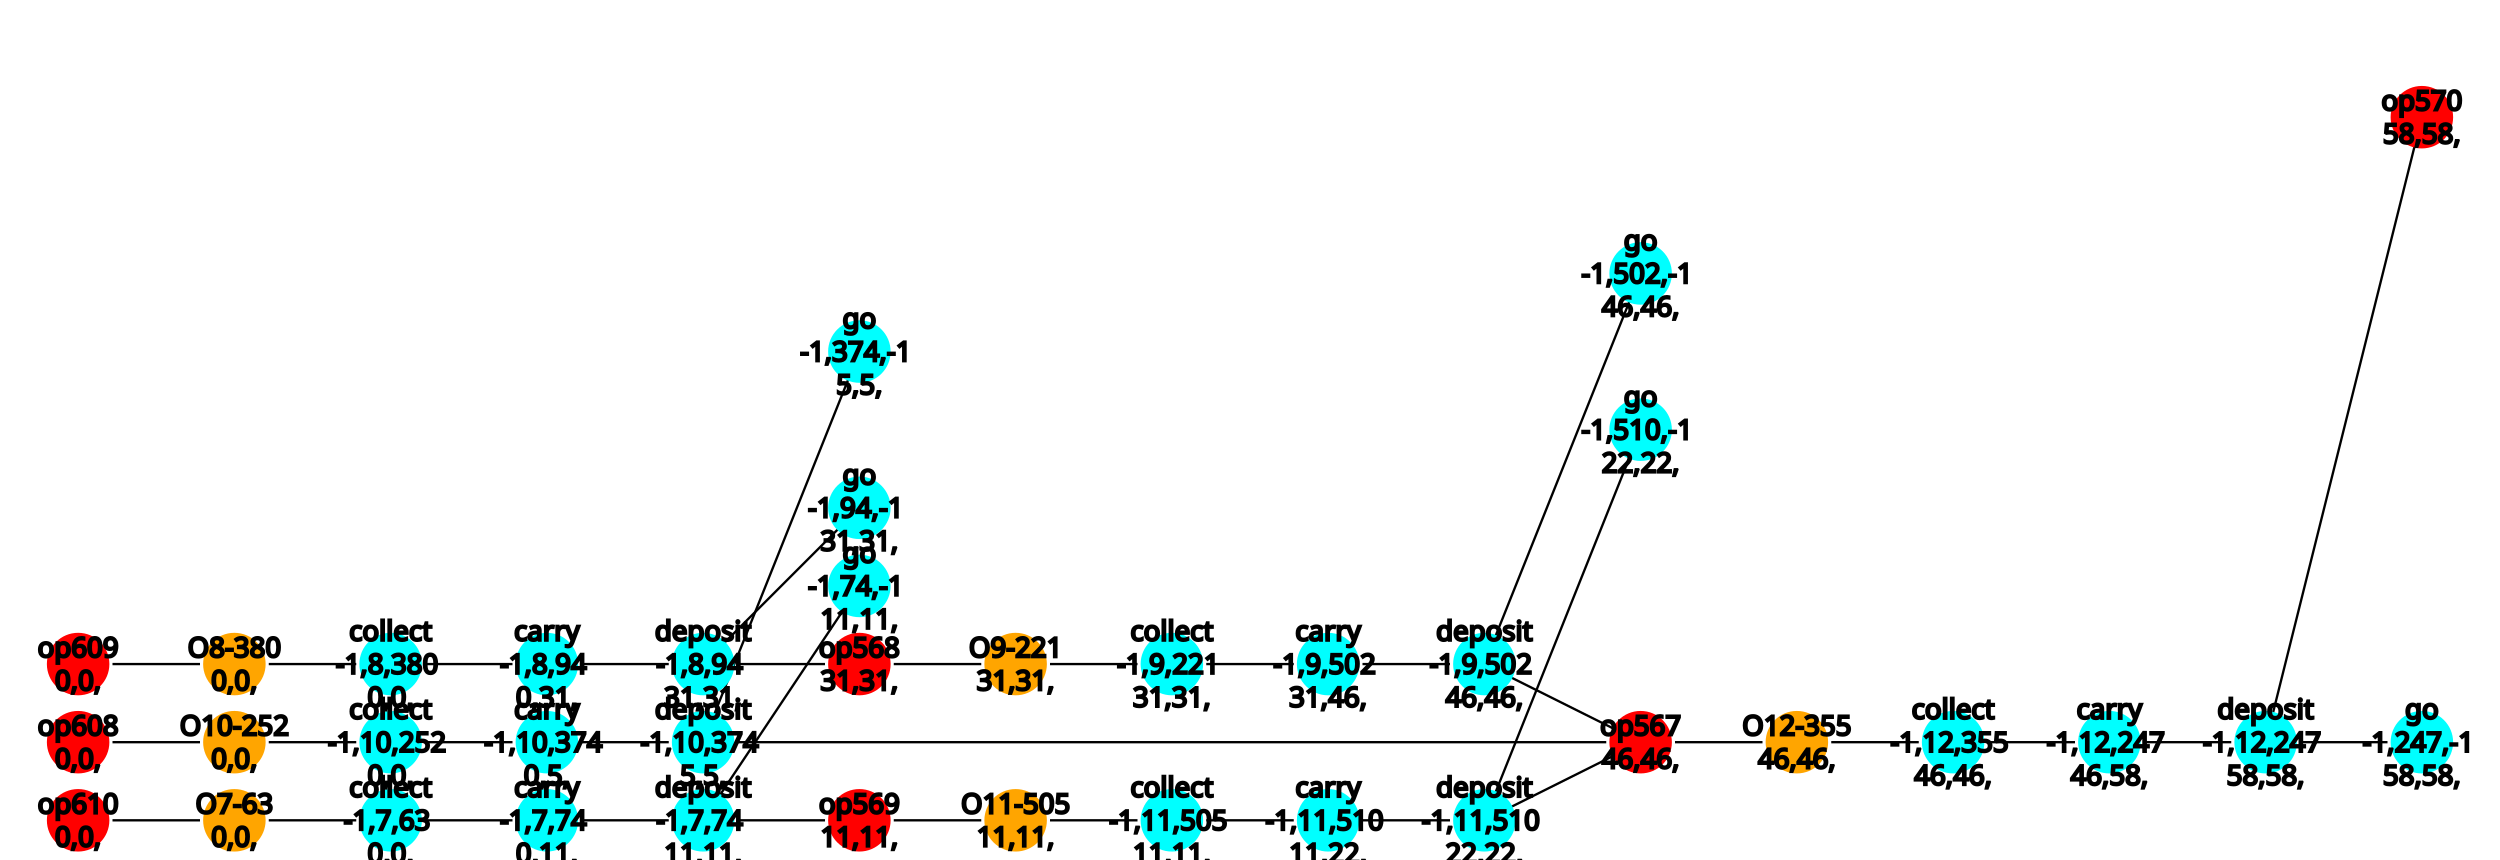
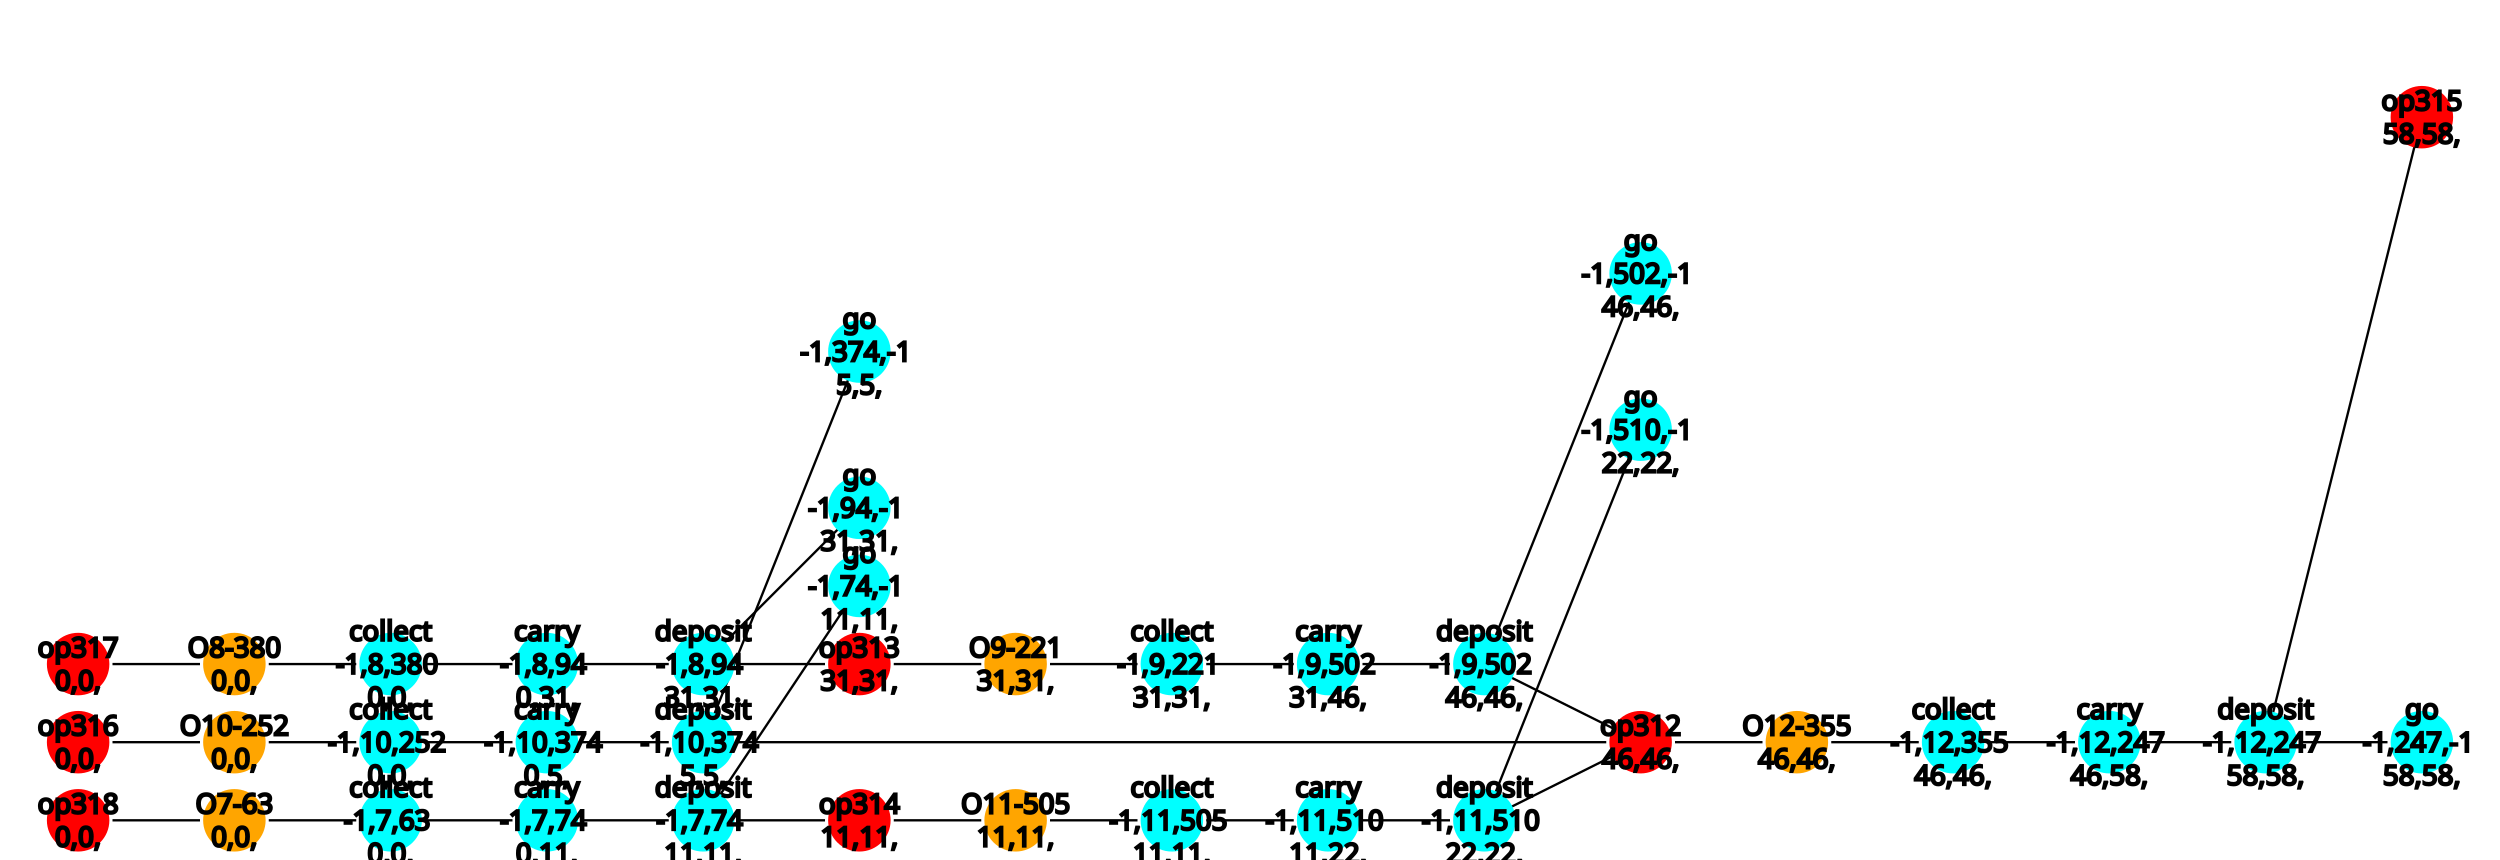
<svg xmlns="http://www.w3.org/2000/svg" version="1.2" width="320mm" height="110mm" viewBox="0 0 320 110" stroke="none" fill="#000000" stroke-width="0.3" font-size="3.88">
  <defs>
    <marker id="arrow" markerWidth="15" markerHeight="7" refX="5" refY="3.5" orient="auto" markerUnits="strokeWidth">
      <path d="M0,0 L15,3.5 L0,7 z" stroke="context-stroke" fill="context-stroke" />
    </marker>
  </defs>
-   <g stroke="#000000" id="img-ff3a182b-1">
+   <g stroke="#000000" id="img-8b12d48c-1">
    <g transform="translate(20,105)">
      <path fill="none" d="M-5.6,0 L 5.6 0" class="primitive" />
    </g>
    <g transform="translate(20,85)">
      <path fill="none" d="M-5.6,0 L 5.6 0" class="primitive" />
    </g>
    <g transform="translate(20,95)">
      <path fill="none" d="M-5.6,0 L 5.6 0" class="primitive" />
    </g>
    <g transform="translate(300,95)">
      <path fill="none" d="M-5.6,0 L 5.6 0" class="primitive" />
    </g>
    <g transform="translate(300,55)">
      <path fill="none" d="M-9.45,37.82 L 9.45 -37.82" class="primitive" />
    </g>
    <g transform="translate(280,95)">
      <path fill="none" d="M-5.6,0 L 5.6 0" class="primitive" />
    </g>
    <g transform="translate(260,95)">
      <path fill="none" d="M-5.6,0 L 5.6 0" class="primitive" />
    </g>
    <g transform="translate(100,90)">
      <path fill="none" d="M-8.61,12.91 L 8.61 -12.91" class="primitive" />
    </g>
    <g transform="translate(100,105)">
      <path fill="none" d="M-5.6,0 L 5.6 0" class="primitive" />
    </g>
    <g transform="translate(80,105)">
      <path fill="none" d="M-5.6,0 L 5.6 0" class="primitive" />
    </g>
    <g transform="translate(60,105)">
      <path fill="none" d="M-5.6,0 L 5.6 0" class="primitive" />
    </g>
    <g transform="translate(100,75)">
      <path fill="none" d="M-8.03,8.03 L 8.03 -8.03" class="primitive" />
    </g>
    <g transform="translate(100,85)">
      <path fill="none" d="M-5.6,0 L 5.6 0" class="primitive" />
    </g>
    <g transform="translate(80,85)">
      <path fill="none" d="M-5.6,0 L 5.6 0" class="primitive" />
    </g>
    <g transform="translate(60,85)">
      <path fill="none" d="M-5.6,0 L 5.6 0" class="primitive" />
    </g>
    <g transform="translate(200,80)">
      <path fill="none" d="M-9.14,22.84 L 9.14 -22.84" class="primitive" />
    </g>
    <g transform="translate(200,100)">
      <path fill="none" d="M-6.89,3.44 L 6.89 -3.44" class="primitive" />
    </g>
    <g transform="translate(180,105)">
      <path fill="none" d="M-5.6,0 L 5.6 0" class="primitive" />
    </g>
    <g transform="translate(160,105)">
      <path fill="none" d="M-5.6,0 L 5.6 0" class="primitive" />
    </g>
    <g transform="translate(100,70)">
      <path fill="none" d="M-9.14,22.84 L 9.14 -22.84" class="primitive" />
    </g>
    <g transform="translate(150,95)">
      <path fill="none" d="M-55.6,0 L 55.6 0" class="primitive" />
    </g>
    <g transform="translate(80,95)">
      <path fill="none" d="M-5.6,0 L 5.6 0" class="primitive" />
    </g>
    <g transform="translate(60,95)">
      <path fill="none" d="M-5.6,0 L 5.6 0" class="primitive" />
    </g>
    <g transform="translate(200,60)">
      <path fill="none" d="M-9.14,22.84 L 9.14 -22.84" class="primitive" />
    </g>
    <g transform="translate(200,90)">
      <path fill="none" d="M-6.89,-3.44 L 6.89 3.44" class="primitive" />
    </g>
    <g transform="translate(180,85)">
      <path fill="none" d="M-5.6,0 L 5.6 0" class="primitive" />
    </g>
    <g transform="translate(160,85)">
      <path fill="none" d="M-5.6,0 L 5.6 0" class="primitive" />
    </g>
    <g transform="translate(240,95)">
      <path fill="none" d="M-5.6,0 L 5.6 0" class="primitive" />
    </g>
    <g transform="translate(140,105)">
      <path fill="none" d="M-5.6,0 L 5.6 0" class="primitive" />
    </g>
    <g transform="translate(40,95)">
      <path fill="none" d="M-5.6,0 L 5.6 0" class="primitive" />
    </g>
    <g transform="translate(140,85)">
      <path fill="none" d="M-5.6,0 L 5.6 0" class="primitive" />
    </g>
    <g transform="translate(40,85)">
      <path fill="none" d="M-5.6,0 L 5.6 0" class="primitive" />
    </g>
    <g transform="translate(40,105)">
      <path fill="none" d="M-5.6,0 L 5.6 0" class="primitive" />
    </g>
    <g transform="translate(120,105)">
      <path fill="none" d="M-5.6,0 L 5.6 0" class="primitive" />
    </g>
    <g transform="translate(120,85)">
      <path fill="none" d="M-5.6,0 L 5.6 0" class="primitive" />
    </g>
    <g transform="translate(220,95)">
      <path fill="none" d="M-5.6,0 L 5.6 0" class="primitive" />
    </g>
  </g>
-   <g fill="#FF0000" id="img-ff3a182b-2">
+   <g fill="#FF0000" id="img-8b12d48c-2">
    <g transform="translate(10,105)">
      <circle cx="0" cy="0" r="4" class="primitive" />
    </g>
  </g>
-   <g fill="#FF0000" id="img-ff3a182b-3">
+   <g fill="#FF0000" id="img-8b12d48c-3">
    <g transform="translate(10,85)">
      <circle cx="0" cy="0" r="4" class="primitive" />
    </g>
  </g>
-   <g fill="#FF0000" id="img-ff3a182b-4">
+   <g fill="#FF0000" id="img-8b12d48c-4">
    <g transform="translate(10,95)">
      <circle cx="0" cy="0" r="4" class="primitive" />
    </g>
  </g>
-   <g fill="#00FFFF" id="img-ff3a182b-5">
+   <g fill="#00FFFF" id="img-8b12d48c-5">
    <g transform="translate(310,95)">
      <circle cx="0" cy="0" r="4" class="primitive" />
    </g>
  </g>
-   <g fill="#00FFFF" id="img-ff3a182b-6">
+   <g fill="#00FFFF" id="img-8b12d48c-6">
    <g transform="translate(290,95)">
      <circle cx="0" cy="0" r="4" class="primitive" />
    </g>
  </g>
-   <g fill="#00FFFF" id="img-ff3a182b-7">
+   <g fill="#00FFFF" id="img-8b12d48c-7">
    <g transform="translate(270,95)">
      <circle cx="0" cy="0" r="4" class="primitive" />
    </g>
  </g>
-   <g fill="#00FFFF" id="img-ff3a182b-8">
+   <g fill="#00FFFF" id="img-8b12d48c-8">
    <g transform="translate(250,95)">
      <circle cx="0" cy="0" r="4" class="primitive" />
    </g>
  </g>
-   <g fill="#00FFFF" id="img-ff3a182b-9">
+   <g fill="#00FFFF" id="img-8b12d48c-9">
    <g transform="translate(110,75)">
      <circle cx="0" cy="0" r="4" class="primitive" />
    </g>
  </g>
-   <g fill="#00FFFF" id="img-ff3a182b-10">
+   <g fill="#00FFFF" id="img-8b12d48c-10">
    <g transform="translate(90,105)">
      <circle cx="0" cy="0" r="4" class="primitive" />
    </g>
  </g>
-   <g fill="#00FFFF" id="img-ff3a182b-11">
+   <g fill="#00FFFF" id="img-8b12d48c-11">
    <g transform="translate(70,105)">
      <circle cx="0" cy="0" r="4" class="primitive" />
    </g>
  </g>
-   <g fill="#00FFFF" id="img-ff3a182b-12">
+   <g fill="#00FFFF" id="img-8b12d48c-12">
    <g transform="translate(50,105)">
      <circle cx="0" cy="0" r="4" class="primitive" />
    </g>
  </g>
-   <g fill="#00FFFF" id="img-ff3a182b-13">
+   <g fill="#00FFFF" id="img-8b12d48c-13">
    <g transform="translate(110,65)">
      <circle cx="0" cy="0" r="4" class="primitive" />
    </g>
  </g>
-   <g fill="#00FFFF" id="img-ff3a182b-14">
+   <g fill="#00FFFF" id="img-8b12d48c-14">
    <g transform="translate(90,85)">
      <circle cx="0" cy="0" r="4" class="primitive" />
    </g>
  </g>
-   <g fill="#00FFFF" id="img-ff3a182b-15">
+   <g fill="#00FFFF" id="img-8b12d48c-15">
    <g transform="translate(70,85)">
      <circle cx="0" cy="0" r="4" class="primitive" />
    </g>
  </g>
-   <g fill="#00FFFF" id="img-ff3a182b-16">
+   <g fill="#00FFFF" id="img-8b12d48c-16">
    <g transform="translate(50,85)">
      <circle cx="0" cy="0" r="4" class="primitive" />
    </g>
  </g>
-   <g fill="#00FFFF" id="img-ff3a182b-17">
+   <g fill="#00FFFF" id="img-8b12d48c-17">
    <g transform="translate(210,55)">
      <circle cx="0" cy="0" r="4" class="primitive" />
    </g>
  </g>
-   <g fill="#00FFFF" id="img-ff3a182b-18">
+   <g fill="#00FFFF" id="img-8b12d48c-18">
    <g transform="translate(190,105)">
      <circle cx="0" cy="0" r="4" class="primitive" />
    </g>
  </g>
-   <g fill="#00FFFF" id="img-ff3a182b-19">
+   <g fill="#00FFFF" id="img-8b12d48c-19">
    <g transform="translate(170,105)">
      <circle cx="0" cy="0" r="4" class="primitive" />
    </g>
  </g>
-   <g fill="#00FFFF" id="img-ff3a182b-20">
+   <g fill="#00FFFF" id="img-8b12d48c-20">
    <g transform="translate(150,105)">
      <circle cx="0" cy="0" r="4" class="primitive" />
    </g>
  </g>
-   <g fill="#00FFFF" id="img-ff3a182b-21">
+   <g fill="#00FFFF" id="img-8b12d48c-21">
    <g transform="translate(110,45)">
      <circle cx="0" cy="0" r="4" class="primitive" />
    </g>
  </g>
-   <g fill="#00FFFF" id="img-ff3a182b-22">
+   <g fill="#00FFFF" id="img-8b12d48c-22">
    <g transform="translate(90,95)">
      <circle cx="0" cy="0" r="4" class="primitive" />
    </g>
  </g>
-   <g fill="#00FFFF" id="img-ff3a182b-23">
+   <g fill="#00FFFF" id="img-8b12d48c-23">
    <g transform="translate(70,95)">
      <circle cx="0" cy="0" r="4" class="primitive" />
    </g>
  </g>
-   <g fill="#00FFFF" id="img-ff3a182b-24">
+   <g fill="#00FFFF" id="img-8b12d48c-24">
    <g transform="translate(50,95)">
      <circle cx="0" cy="0" r="4" class="primitive" />
    </g>
  </g>
-   <g fill="#00FFFF" id="img-ff3a182b-25">
+   <g fill="#00FFFF" id="img-8b12d48c-25">
    <g transform="translate(210,35)">
      <circle cx="0" cy="0" r="4" class="primitive" />
    </g>
  </g>
-   <g fill="#00FFFF" id="img-ff3a182b-26">
+   <g fill="#00FFFF" id="img-8b12d48c-26">
    <g transform="translate(190,85)">
      <circle cx="0" cy="0" r="4" class="primitive" />
    </g>
  </g>
-   <g fill="#00FFFF" id="img-ff3a182b-27">
+   <g fill="#00FFFF" id="img-8b12d48c-27">
    <g transform="translate(170,85)">
      <circle cx="0" cy="0" r="4" class="primitive" />
    </g>
  </g>
-   <g fill="#00FFFF" id="img-ff3a182b-28">
+   <g fill="#00FFFF" id="img-8b12d48c-28">
    <g transform="translate(150,85)">
      <circle cx="0" cy="0" r="4" class="primitive" />
    </g>
  </g>
-   <g fill="#FFA500" id="img-ff3a182b-29">
+   <g fill="#FFA500" id="img-8b12d48c-29">
    <g transform="translate(230,95)">
      <circle cx="0" cy="0" r="4" class="primitive" />
    </g>
  </g>
-   <g fill="#FFA500" id="img-ff3a182b-30">
+   <g fill="#FFA500" id="img-8b12d48c-30">
    <g transform="translate(130,105)">
      <circle cx="0" cy="0" r="4" class="primitive" />
    </g>
  </g>
-   <g fill="#FFA500" id="img-ff3a182b-31">
+   <g fill="#FFA500" id="img-8b12d48c-31">
    <g transform="translate(30,95)">
      <circle cx="0" cy="0" r="4" class="primitive" />
    </g>
  </g>
-   <g fill="#FFA500" id="img-ff3a182b-32">
+   <g fill="#FFA500" id="img-8b12d48c-32">
    <g transform="translate(130,85)">
      <circle cx="0" cy="0" r="4" class="primitive" />
    </g>
  </g>
-   <g fill="#FFA500" id="img-ff3a182b-33">
+   <g fill="#FFA500" id="img-8b12d48c-33">
    <g transform="translate(30,85)">
      <circle cx="0" cy="0" r="4" class="primitive" />
    </g>
  </g>
-   <g fill="#FFA500" id="img-ff3a182b-34">
+   <g fill="#FFA500" id="img-8b12d48c-34">
    <g transform="translate(30,105)">
      <circle cx="0" cy="0" r="4" class="primitive" />
    </g>
  </g>
-   <g fill="#FF0000" id="img-ff3a182b-35">
+   <g fill="#FF0000" id="img-8b12d48c-35">
    <g transform="translate(310,15)">
      <circle cx="0" cy="0" r="4" class="primitive" />
    </g>
  </g>
-   <g fill="#FF0000" id="img-ff3a182b-36">
+   <g fill="#FF0000" id="img-8b12d48c-36">
    <g transform="translate(110,105)">
      <circle cx="0" cy="0" r="4" class="primitive" />
    </g>
  </g>
-   <g fill="#FF0000" id="img-ff3a182b-37">
+   <g fill="#FF0000" id="img-8b12d48c-37">
    <g transform="translate(110,85)">
      <circle cx="0" cy="0" r="4" class="primitive" />
    </g>
  </g>
-   <g fill="#FF0000" id="img-ff3a182b-38">
+   <g fill="#FF0000" id="img-8b12d48c-38">
    <g transform="translate(210,95)">
      <circle cx="0" cy="0" r="4" class="primitive" />
    </g>
  </g>
-   <g font-family="futura" font-size="3.53" stroke="#000000" id="img-ff3a182b-39">
+   <g font-family="futura" font-size="3.53" stroke="#000000" id="img-8b12d48c-39">
    <g transform="translate(10,105)">
      <g class="primitive">
-         <text text-anchor="middle" dy="-0.25em">op610<tspan x="0" dy="1.2em">0,0,</tspan>
+         <text text-anchor="middle" dy="-0.25em">op318<tspan x="0" dy="1.2em">0,0,</tspan>
        </text>
      </g>
    </g>
    <g transform="translate(10,85)">
      <g class="primitive">
-         <text text-anchor="middle" dy="-0.25em">op609<tspan x="0" dy="1.2em">0,0,</tspan>
+         <text text-anchor="middle" dy="-0.25em">op317<tspan x="0" dy="1.2em">0,0,</tspan>
        </text>
      </g>
    </g>
    <g transform="translate(10,95)">
      <g class="primitive">
-         <text text-anchor="middle" dy="-0.25em">op608<tspan x="0" dy="1.2em">0,0,</tspan>
+         <text text-anchor="middle" dy="-0.25em">op316<tspan x="0" dy="1.2em">0,0,</tspan>
        </text>
      </g>
    </g>
    <g transform="translate(310,95)">
      <g class="primitive">
        <text text-anchor="middle" dy="-0.85em">go<tspan x="0" dy="1.2em">-1,247,-1</tspan>
          <tspan x="0" dy="1.2em">58,58,</tspan>
        </text>
      </g>
    </g>
    <g transform="translate(290,95)">
      <g class="primitive">
        <text text-anchor="middle" dy="-0.85em">deposit<tspan x="0" dy="1.2em">-1,12,247</tspan>
          <tspan x="0" dy="1.2em">58,58,</tspan>
        </text>
      </g>
    </g>
    <g transform="translate(270,95)">
      <g class="primitive">
        <text text-anchor="middle" dy="-0.85em">carry<tspan x="0" dy="1.2em">-1,12,247</tspan>
          <tspan x="0" dy="1.2em">46,58,</tspan>
        </text>
      </g>
    </g>
    <g transform="translate(250,95)">
      <g class="primitive">
        <text text-anchor="middle" dy="-0.85em">collect<tspan x="0" dy="1.2em">-1,12,355</tspan>
          <tspan x="0" dy="1.2em">46,46,</tspan>
        </text>
      </g>
    </g>
    <g transform="translate(110,75)">
      <g class="primitive">
        <text text-anchor="middle" dy="-0.85em">go<tspan x="0" dy="1.2em">-1,74,-1</tspan>
          <tspan x="0" dy="1.2em">11,11,</tspan>
        </text>
      </g>
    </g>
    <g transform="translate(90,105)">
      <g class="primitive">
        <text text-anchor="middle" dy="-0.85em">deposit<tspan x="0" dy="1.2em">-1,7,74</tspan>
          <tspan x="0" dy="1.2em">11,11,</tspan>
        </text>
      </g>
    </g>
    <g transform="translate(70,105)">
      <g class="primitive">
        <text text-anchor="middle" dy="-0.85em">carry<tspan x="0" dy="1.2em">-1,7,74</tspan>
          <tspan x="0" dy="1.2em">0,11,</tspan>
        </text>
      </g>
    </g>
    <g transform="translate(50,105)">
      <g class="primitive">
        <text text-anchor="middle" dy="-0.85em">collect<tspan x="0" dy="1.2em">-1,7,63</tspan>
          <tspan x="0" dy="1.2em">0,0,</tspan>
        </text>
      </g>
    </g>
    <g transform="translate(110,65)">
      <g class="primitive">
        <text text-anchor="middle" dy="-0.85em">go<tspan x="0" dy="1.2em">-1,94,-1</tspan>
          <tspan x="0" dy="1.2em">31,31,</tspan>
        </text>
      </g>
    </g>
    <g transform="translate(90,85)">
      <g class="primitive">
        <text text-anchor="middle" dy="-0.85em">deposit<tspan x="0" dy="1.2em">-1,8,94</tspan>
          <tspan x="0" dy="1.2em">31,31,</tspan>
        </text>
      </g>
    </g>
    <g transform="translate(70,85)">
      <g class="primitive">
        <text text-anchor="middle" dy="-0.85em">carry<tspan x="0" dy="1.2em">-1,8,94</tspan>
          <tspan x="0" dy="1.2em">0,31,</tspan>
        </text>
      </g>
    </g>
    <g transform="translate(50,85)">
      <g class="primitive">
        <text text-anchor="middle" dy="-0.85em">collect<tspan x="0" dy="1.2em">-1,8,380</tspan>
          <tspan x="0" dy="1.2em">0,0,</tspan>
        </text>
      </g>
    </g>
    <g transform="translate(210,55)">
      <g class="primitive">
        <text text-anchor="middle" dy="-0.85em">go<tspan x="0" dy="1.2em">-1,510,-1</tspan>
          <tspan x="0" dy="1.2em">22,22,</tspan>
        </text>
      </g>
    </g>
    <g transform="translate(190,105)">
      <g class="primitive">
        <text text-anchor="middle" dy="-0.85em">deposit<tspan x="0" dy="1.2em">-1,11,510</tspan>
          <tspan x="0" dy="1.2em">22,22,</tspan>
        </text>
      </g>
    </g>
    <g transform="translate(170,105)">
      <g class="primitive">
        <text text-anchor="middle" dy="-0.85em">carry<tspan x="0" dy="1.2em">-1,11,510</tspan>
          <tspan x="0" dy="1.2em">11,22,</tspan>
        </text>
      </g>
    </g>
    <g transform="translate(150,105)">
      <g class="primitive">
        <text text-anchor="middle" dy="-0.85em">collect<tspan x="0" dy="1.2em">-1,11,505</tspan>
          <tspan x="0" dy="1.2em">11,11,</tspan>
        </text>
      </g>
    </g>
    <g transform="translate(110,45)">
      <g class="primitive">
        <text text-anchor="middle" dy="-0.85em">go<tspan x="0" dy="1.2em">-1,374,-1</tspan>
          <tspan x="0" dy="1.2em">5,5,</tspan>
        </text>
      </g>
    </g>
    <g transform="translate(90,95)">
      <g class="primitive">
        <text text-anchor="middle" dy="-0.85em">deposit<tspan x="0" dy="1.2em">-1,10,374</tspan>
          <tspan x="0" dy="1.2em">5,5,</tspan>
        </text>
      </g>
    </g>
    <g transform="translate(70,95)">
      <g class="primitive">
        <text text-anchor="middle" dy="-0.85em">carry<tspan x="0" dy="1.2em">-1,10,374</tspan>
          <tspan x="0" dy="1.2em">0,5,</tspan>
        </text>
      </g>
    </g>
    <g transform="translate(50,95)">
      <g class="primitive">
        <text text-anchor="middle" dy="-0.85em">collect<tspan x="0" dy="1.2em">-1,10,252</tspan>
          <tspan x="0" dy="1.2em">0,0,</tspan>
        </text>
      </g>
    </g>
    <g transform="translate(210,35)">
      <g class="primitive">
        <text text-anchor="middle" dy="-0.85em">go<tspan x="0" dy="1.2em">-1,502,-1</tspan>
          <tspan x="0" dy="1.2em">46,46,</tspan>
        </text>
      </g>
    </g>
    <g transform="translate(190,85)">
      <g class="primitive">
        <text text-anchor="middle" dy="-0.85em">deposit<tspan x="0" dy="1.2em">-1,9,502</tspan>
          <tspan x="0" dy="1.2em">46,46,</tspan>
        </text>
      </g>
    </g>
    <g transform="translate(170,85)">
      <g class="primitive">
        <text text-anchor="middle" dy="-0.85em">carry<tspan x="0" dy="1.2em">-1,9,502</tspan>
          <tspan x="0" dy="1.2em">31,46,</tspan>
        </text>
      </g>
    </g>
    <g transform="translate(150,85)">
      <g class="primitive">
        <text text-anchor="middle" dy="-0.85em">collect<tspan x="0" dy="1.2em">-1,9,221</tspan>
          <tspan x="0" dy="1.2em">31,31,</tspan>
        </text>
      </g>
    </g>
    <g transform="translate(230,95)">
      <g class="primitive">
        <text text-anchor="middle" dy="-0.25em">O12-355<tspan x="0" dy="1.2em">46,46,</tspan>
        </text>
      </g>
    </g>
    <g transform="translate(130,105)">
      <g class="primitive">
        <text text-anchor="middle" dy="-0.25em">O11-505<tspan x="0" dy="1.2em">11,11,</tspan>
        </text>
      </g>
    </g>
    <g transform="translate(30,95)">
      <g class="primitive">
        <text text-anchor="middle" dy="-0.25em">O10-252<tspan x="0" dy="1.2em">0,0,</tspan>
        </text>
      </g>
    </g>
    <g transform="translate(130,85)">
      <g class="primitive">
        <text text-anchor="middle" dy="-0.25em">O9-221<tspan x="0" dy="1.2em">31,31,</tspan>
        </text>
      </g>
    </g>
    <g transform="translate(30,85)">
      <g class="primitive">
        <text text-anchor="middle" dy="-0.25em">O8-380<tspan x="0" dy="1.2em">0,0,</tspan>
        </text>
      </g>
    </g>
    <g transform="translate(30,105)">
      <g class="primitive">
        <text text-anchor="middle" dy="-0.25em">O7-63<tspan x="0" dy="1.2em">0,0,</tspan>
        </text>
      </g>
    </g>
    <g transform="translate(310,15)">
      <g class="primitive">
-         <text text-anchor="middle" dy="-0.25em">op570<tspan x="0" dy="1.2em">58,58,</tspan>
+         <text text-anchor="middle" dy="-0.25em">op315<tspan x="0" dy="1.2em">58,58,</tspan>
        </text>
      </g>
    </g>
    <g transform="translate(110,105)">
      <g class="primitive">
-         <text text-anchor="middle" dy="-0.25em">op569<tspan x="0" dy="1.2em">11,11,</tspan>
+         <text text-anchor="middle" dy="-0.25em">op314<tspan x="0" dy="1.2em">11,11,</tspan>
        </text>
      </g>
    </g>
    <g transform="translate(110,85)">
      <g class="primitive">
-         <text text-anchor="middle" dy="-0.25em">op568<tspan x="0" dy="1.2em">31,31,</tspan>
+         <text text-anchor="middle" dy="-0.25em">op313<tspan x="0" dy="1.2em">31,31,</tspan>
        </text>
      </g>
    </g>
    <g transform="translate(210,95)">
      <g class="primitive">
-         <text text-anchor="middle" dy="-0.25em">op567<tspan x="0" dy="1.2em">46,46,</tspan>
+         <text text-anchor="middle" dy="-0.25em">op312<tspan x="0" dy="1.2em">46,46,</tspan>
        </text>
      </g>
    </g>
  </g>
</svg>
